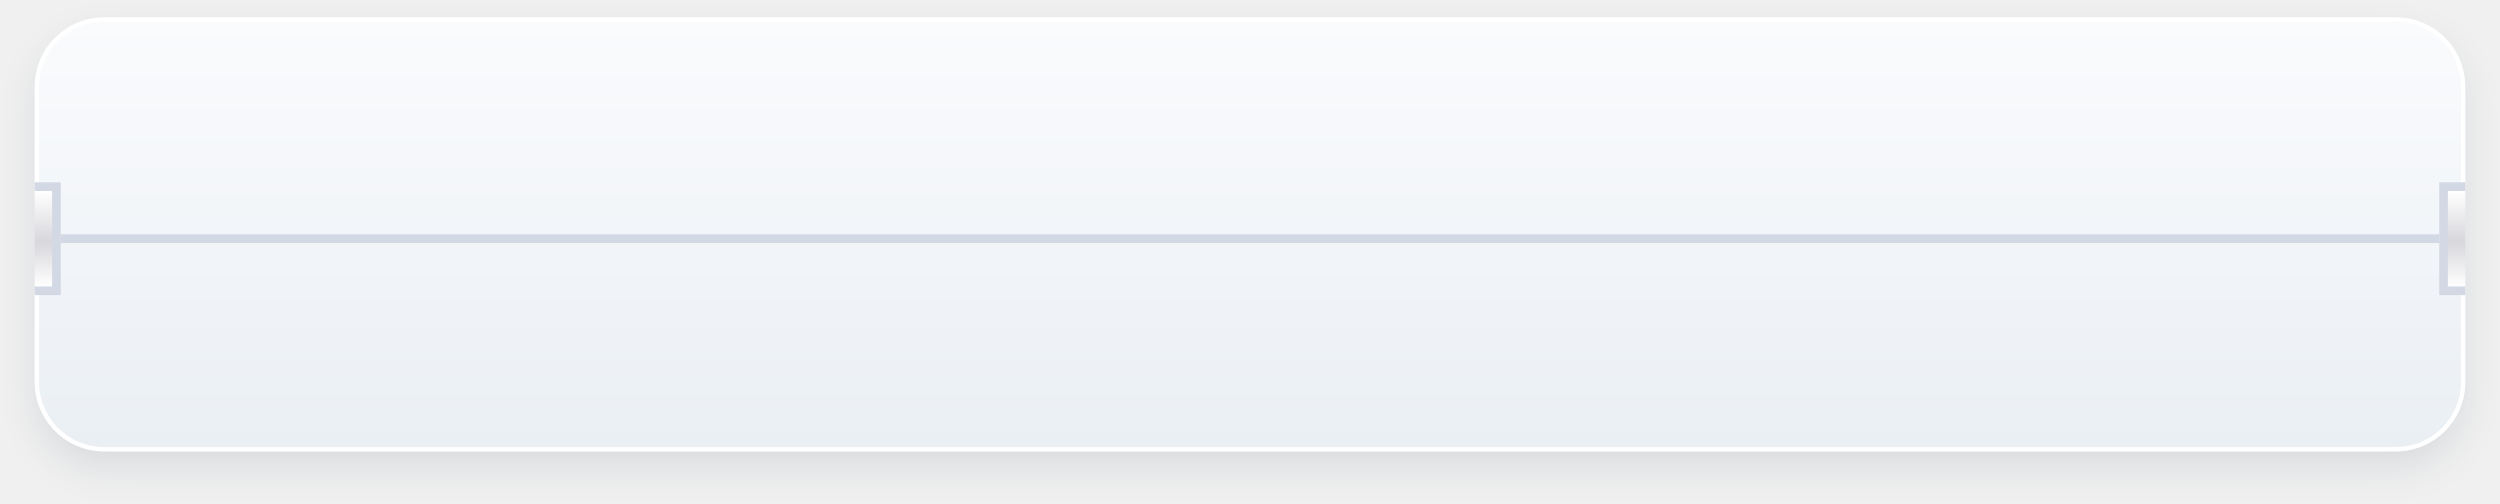
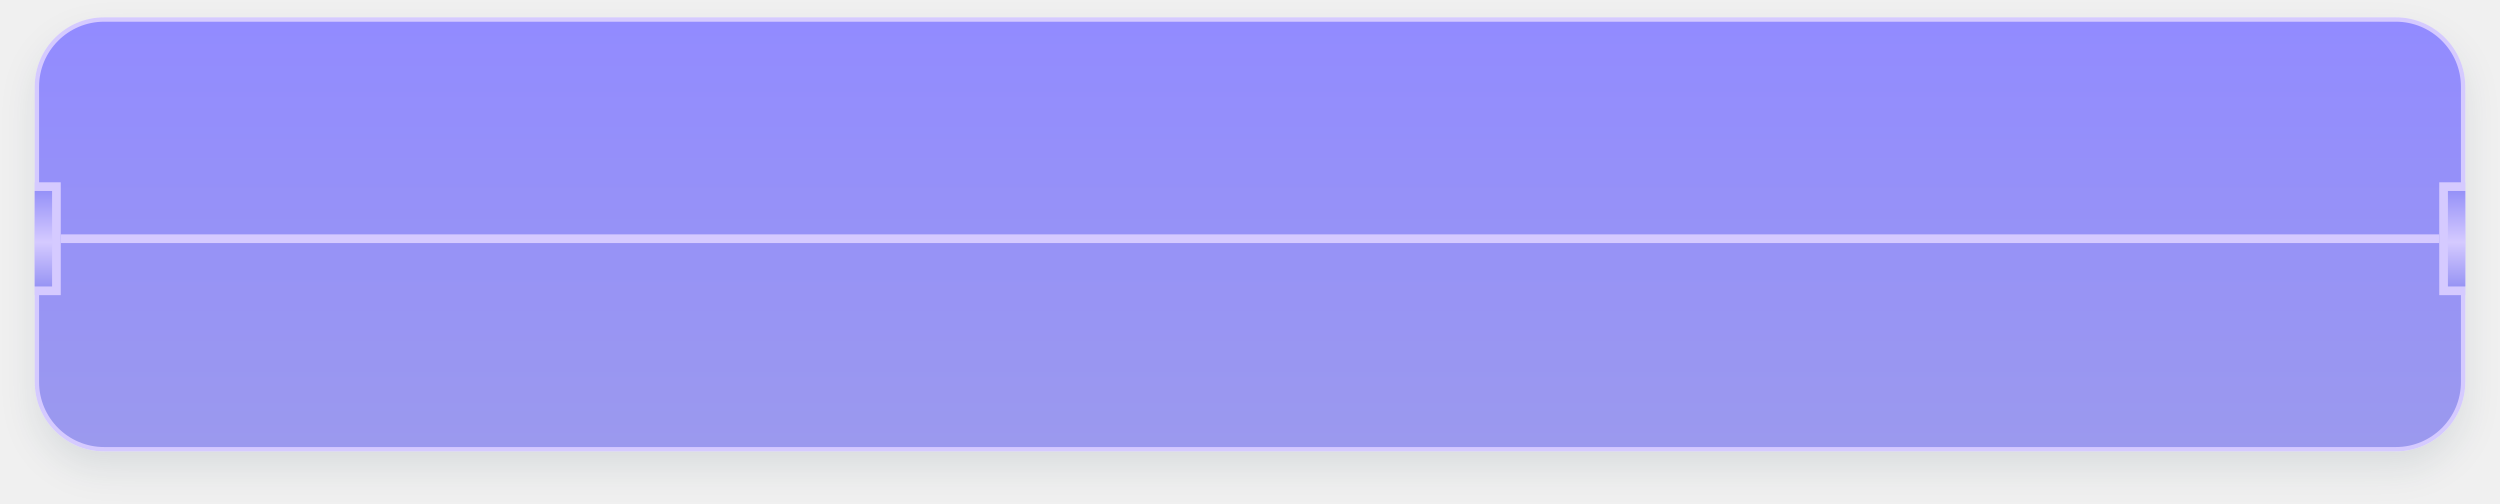
<svg xmlns="http://www.w3.org/2000/svg" xmlns:xlink="http://www.w3.org/1999/xlink" width="288px" height="58px" viewBox="0 0 288 58" version="1.1">
  <defs>
    <linearGradient x1="50%" y1="0%" x2="50%" y2="100%" id="linearGradient-1">
-       <stop stop-color="#FAFBFD" offset="0%" />
-       <stop stop-color="#EAEFF4" offset="100%" />
+       <stop stop-color="#928BFF" offset="0%" />
+       <stop stop-color="#9B99EE" offset="100%" />
    </linearGradient>
    <path d="M8,0 L272,0 C276.418,0 280,3.582 280,8 L280,42 C280,46.418 276.418,50 272,50 L8,50 C3.582,50 0,46.418 0,42 L0,8 C0,3.582 3.582,8.8817842e-16 8,0 Z" id="path-2" />
    <filter x="-2.5%" y="-10.0%" width="105.0%" height="128.0%" filterUnits="objectBoundingBox" id="filter-3">
      <feOffset dx="0" dy="2" in="SourceAlpha" result="shadowOffsetOuter1" />
      <feGaussianBlur stdDeviation="2" in="shadowOffsetOuter1" result="shadowBlurOuter1" />
      <feComposite in="shadowBlurOuter1" in2="SourceAlpha" operator="out" result="shadowBlurOuter1" />
      <feColorMatrix values="0 0 0 0 0.006   0 0 0 0 0.12   0 0 0 0 0.206  0 0 0 0.094 0" type="matrix" in="shadowBlurOuter1" />
    </filter>
    <linearGradient x1="50%" y1="0%" x2="50%" y2="100%" id="linearGradient-4">
-       <stop stop-color="#FFFFFF" offset="0%" />
-       <stop stop-color="#D7D7DC" offset="53.562%" />
-       <stop stop-color="#FFFFFF" offset="100%" />
+       <stop stop-color="#9591F8" offset="0%" />
+       <stop stop-color="#D5CAFF" offset="53.562%" />
+       <stop stop-color="#9794F4" offset="100%" />
    </linearGradient>
  </defs>
  <g id="页面-1" stroke="none" stroke-width="1" fill="none" fill-rule="evenodd">
    <g id="首页" transform="translate(-51, -260)">
      <g id="编组备份" transform="translate(55, 262)">
        <g id="矩形-4备份">
          <use fill="black" fill-opacity="1" filter="url(#filter-3)" xlink:href="#path-2" />
-           <path stroke="#FFFFFF" stroke-width="0.5" d="M272,0.25 C274.14,0.25 276.078,1.117 277.48,2.52 C278.883,3.922 279.75,5.86 279.75,8 L279.75,42 C279.75,44.14 278.883,46.078 277.48,47.48 C276.078,48.883 274.14,49.75 272,49.75 L8,49.75 C5.86,49.75 3.922,48.883 2.52,47.48 C1.117,46.078 0.25,44.14 0.25,42 L0.25,8 C0.25,5.86 1.117,3.922 2.52,2.52 C3.922,1.117 5.86,0.25 8,0.25 Z" stroke-linejoin="square" fill="url(#linearGradient-1)" fill-rule="evenodd" />
+           <path stroke="#D5CAFF" stroke-width="0.5" d="M272,0.25 C274.14,0.25 276.078,1.117 277.48,2.52 C278.883,3.922 279.75,5.86 279.75,8 L279.75,42 C279.75,44.14 278.883,46.078 277.48,47.48 C276.078,48.883 274.14,49.75 272,49.75 L8,49.75 C5.86,49.75 3.922,48.883 2.52,47.48 C1.117,46.078 0.25,44.14 0.25,42 L0.25,8 C0.25,5.86 1.117,3.922 2.52,2.52 C3.922,1.117 5.86,0.25 8,0.25 Z" stroke-linejoin="square" fill="url(#linearGradient-1)" fill-rule="evenodd" />
        </g>
-         <polygon id="矩形-5" fill="#D3D9E4" points="277 19 280 19 280 32 277 32" />
+         <polygon id="矩形-5" fill="#D5CAFF" points="277 19 280 19 280 32 277 32" />
        <rect id="矩形-5" fill="url(#linearGradient-4)" x="278" y="20" width="2" height="11" />
-         <polygon id="矩形-5备份-2" fill="#D3D9E4" points="-1.14575016e-13 19 3 19 3 32 -1.14575016e-13 32" />
+         <polygon id="矩形-5备份-2" fill="#D5CAFF" points="-1.14575016e-13 19 3 19 3 32 -1.14575016e-13 32" />
        <rect id="矩形-5备份" fill="url(#linearGradient-4)" x="0" y="20" width="2" height="11" />
-         <polygon id="矩形-6" fill="#D3D9E4" points="3 25 277 25 277 26 3 26" />
+         <polygon id="矩形-6" fill="#D5CAFF" points="3 25 277 25 277 26 3 26" />
      </g>
    </g>
  </g>
</svg>
